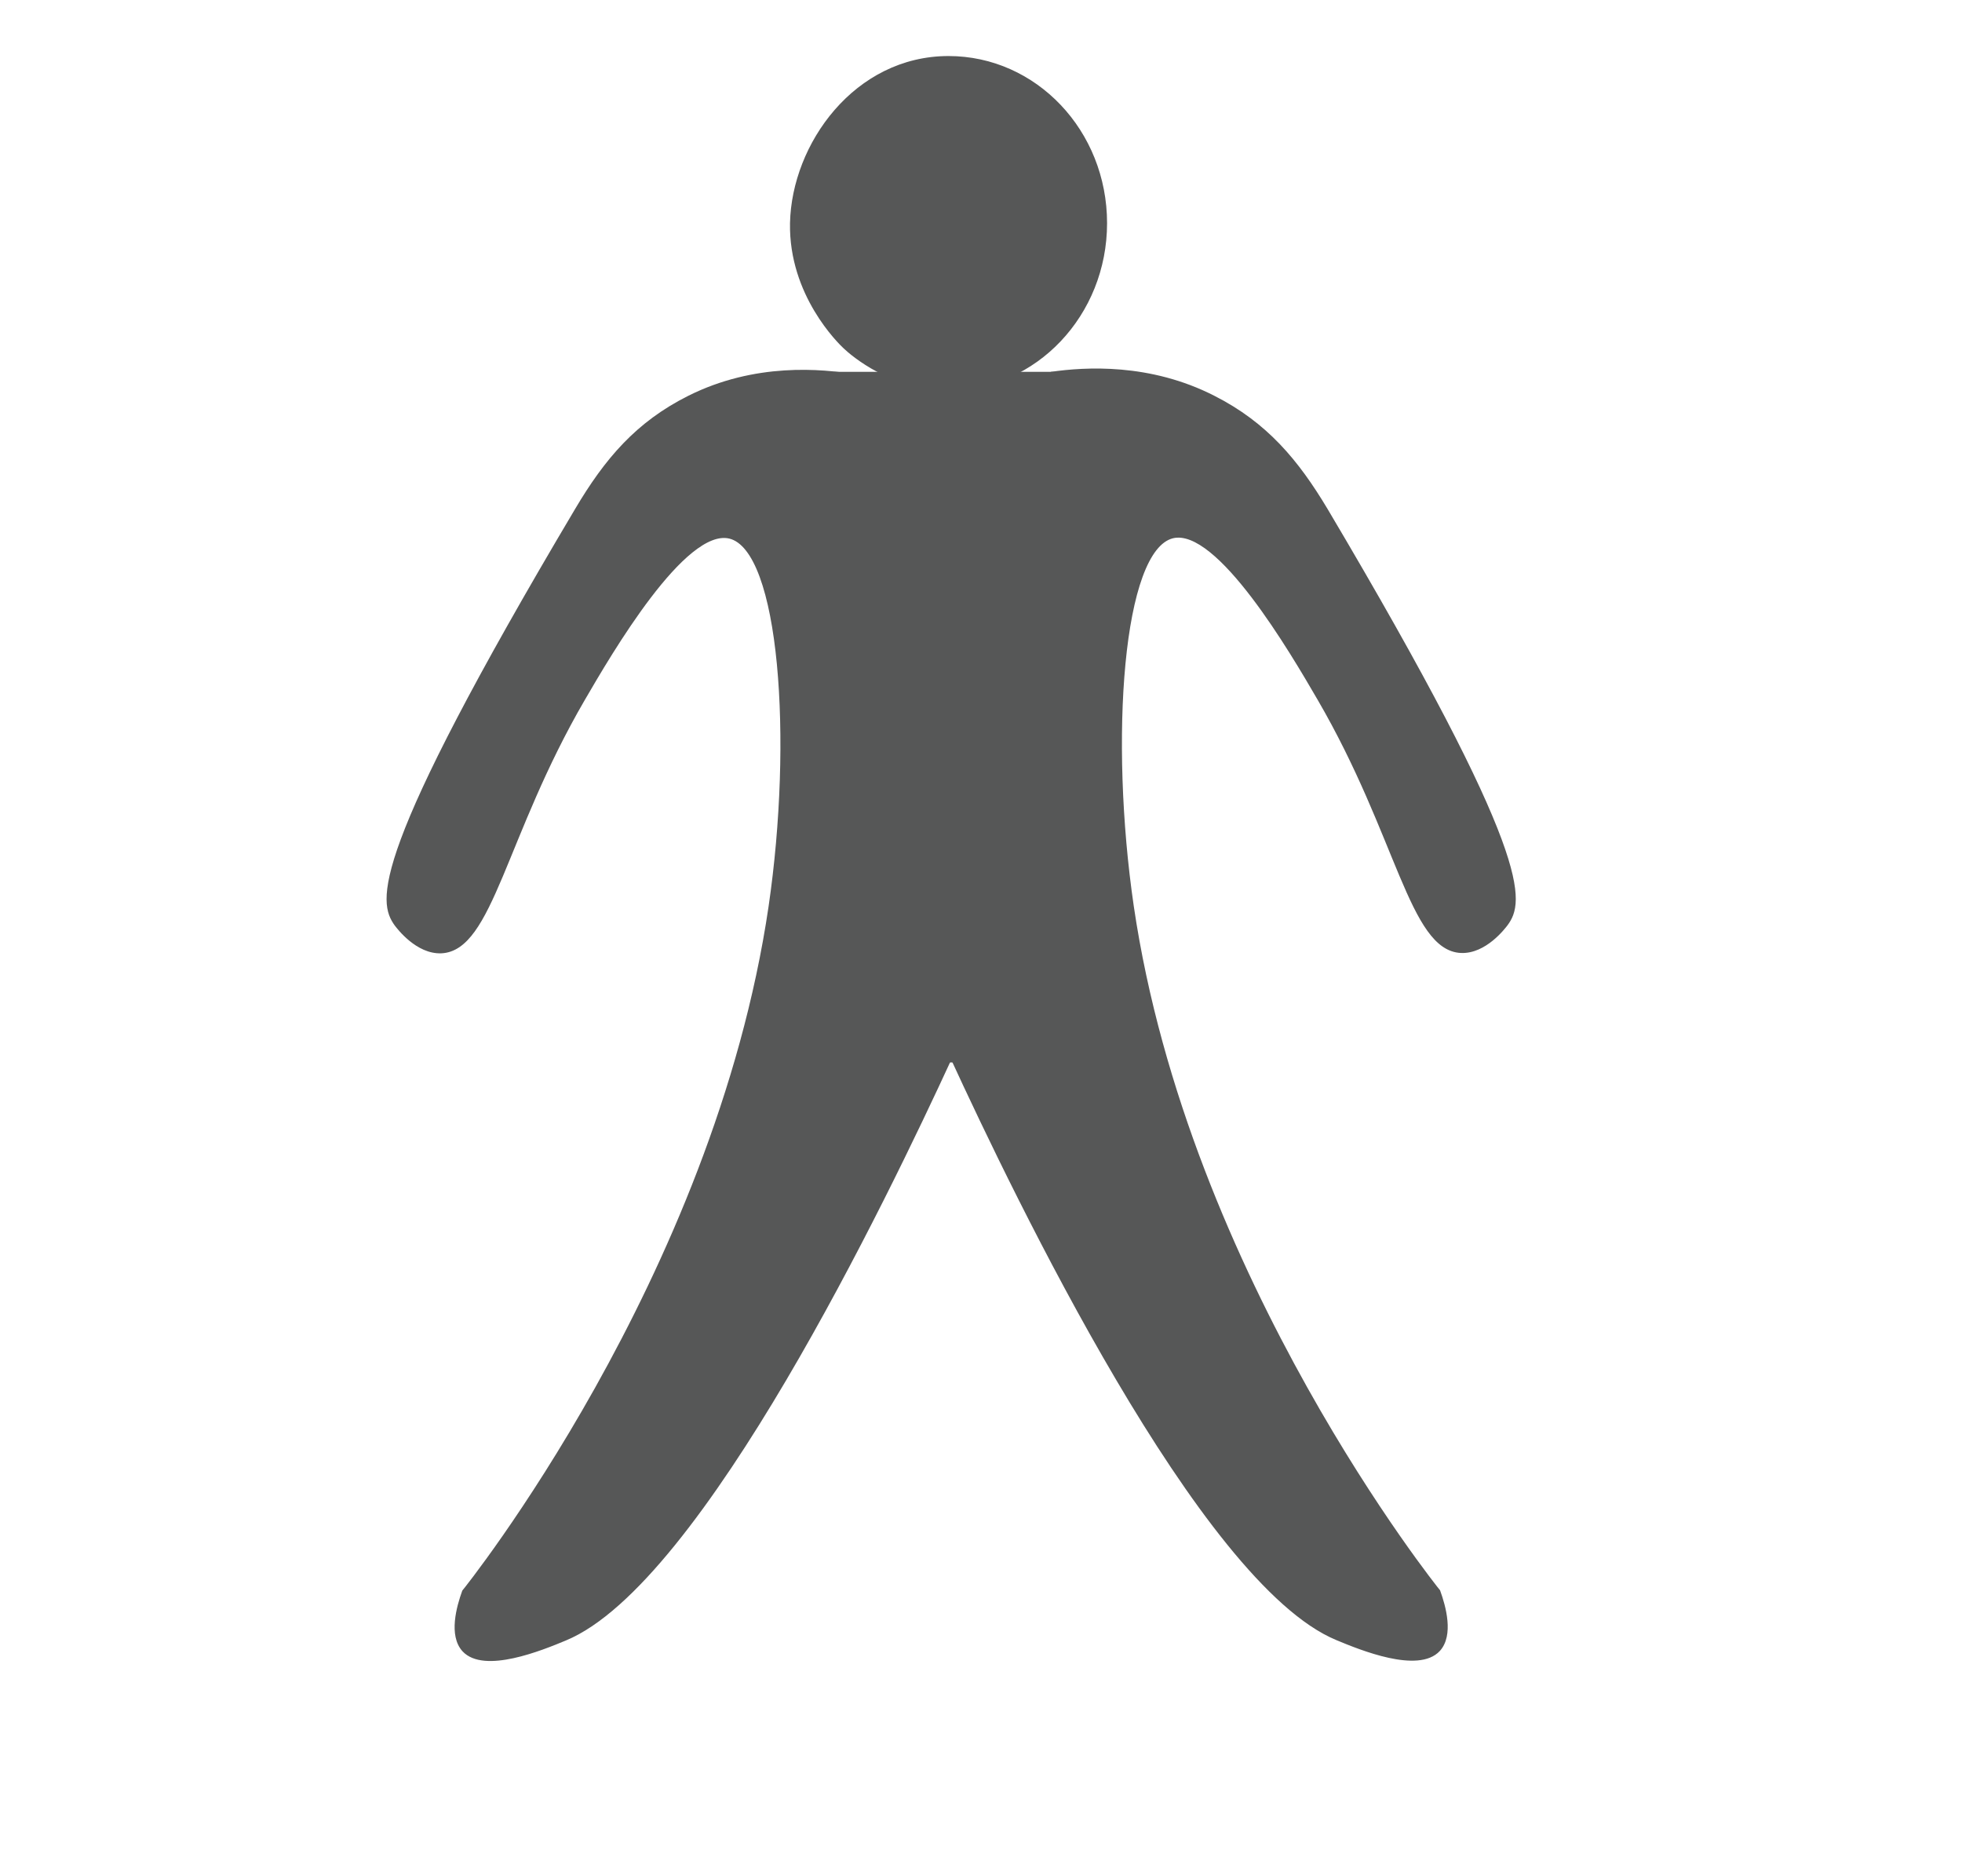
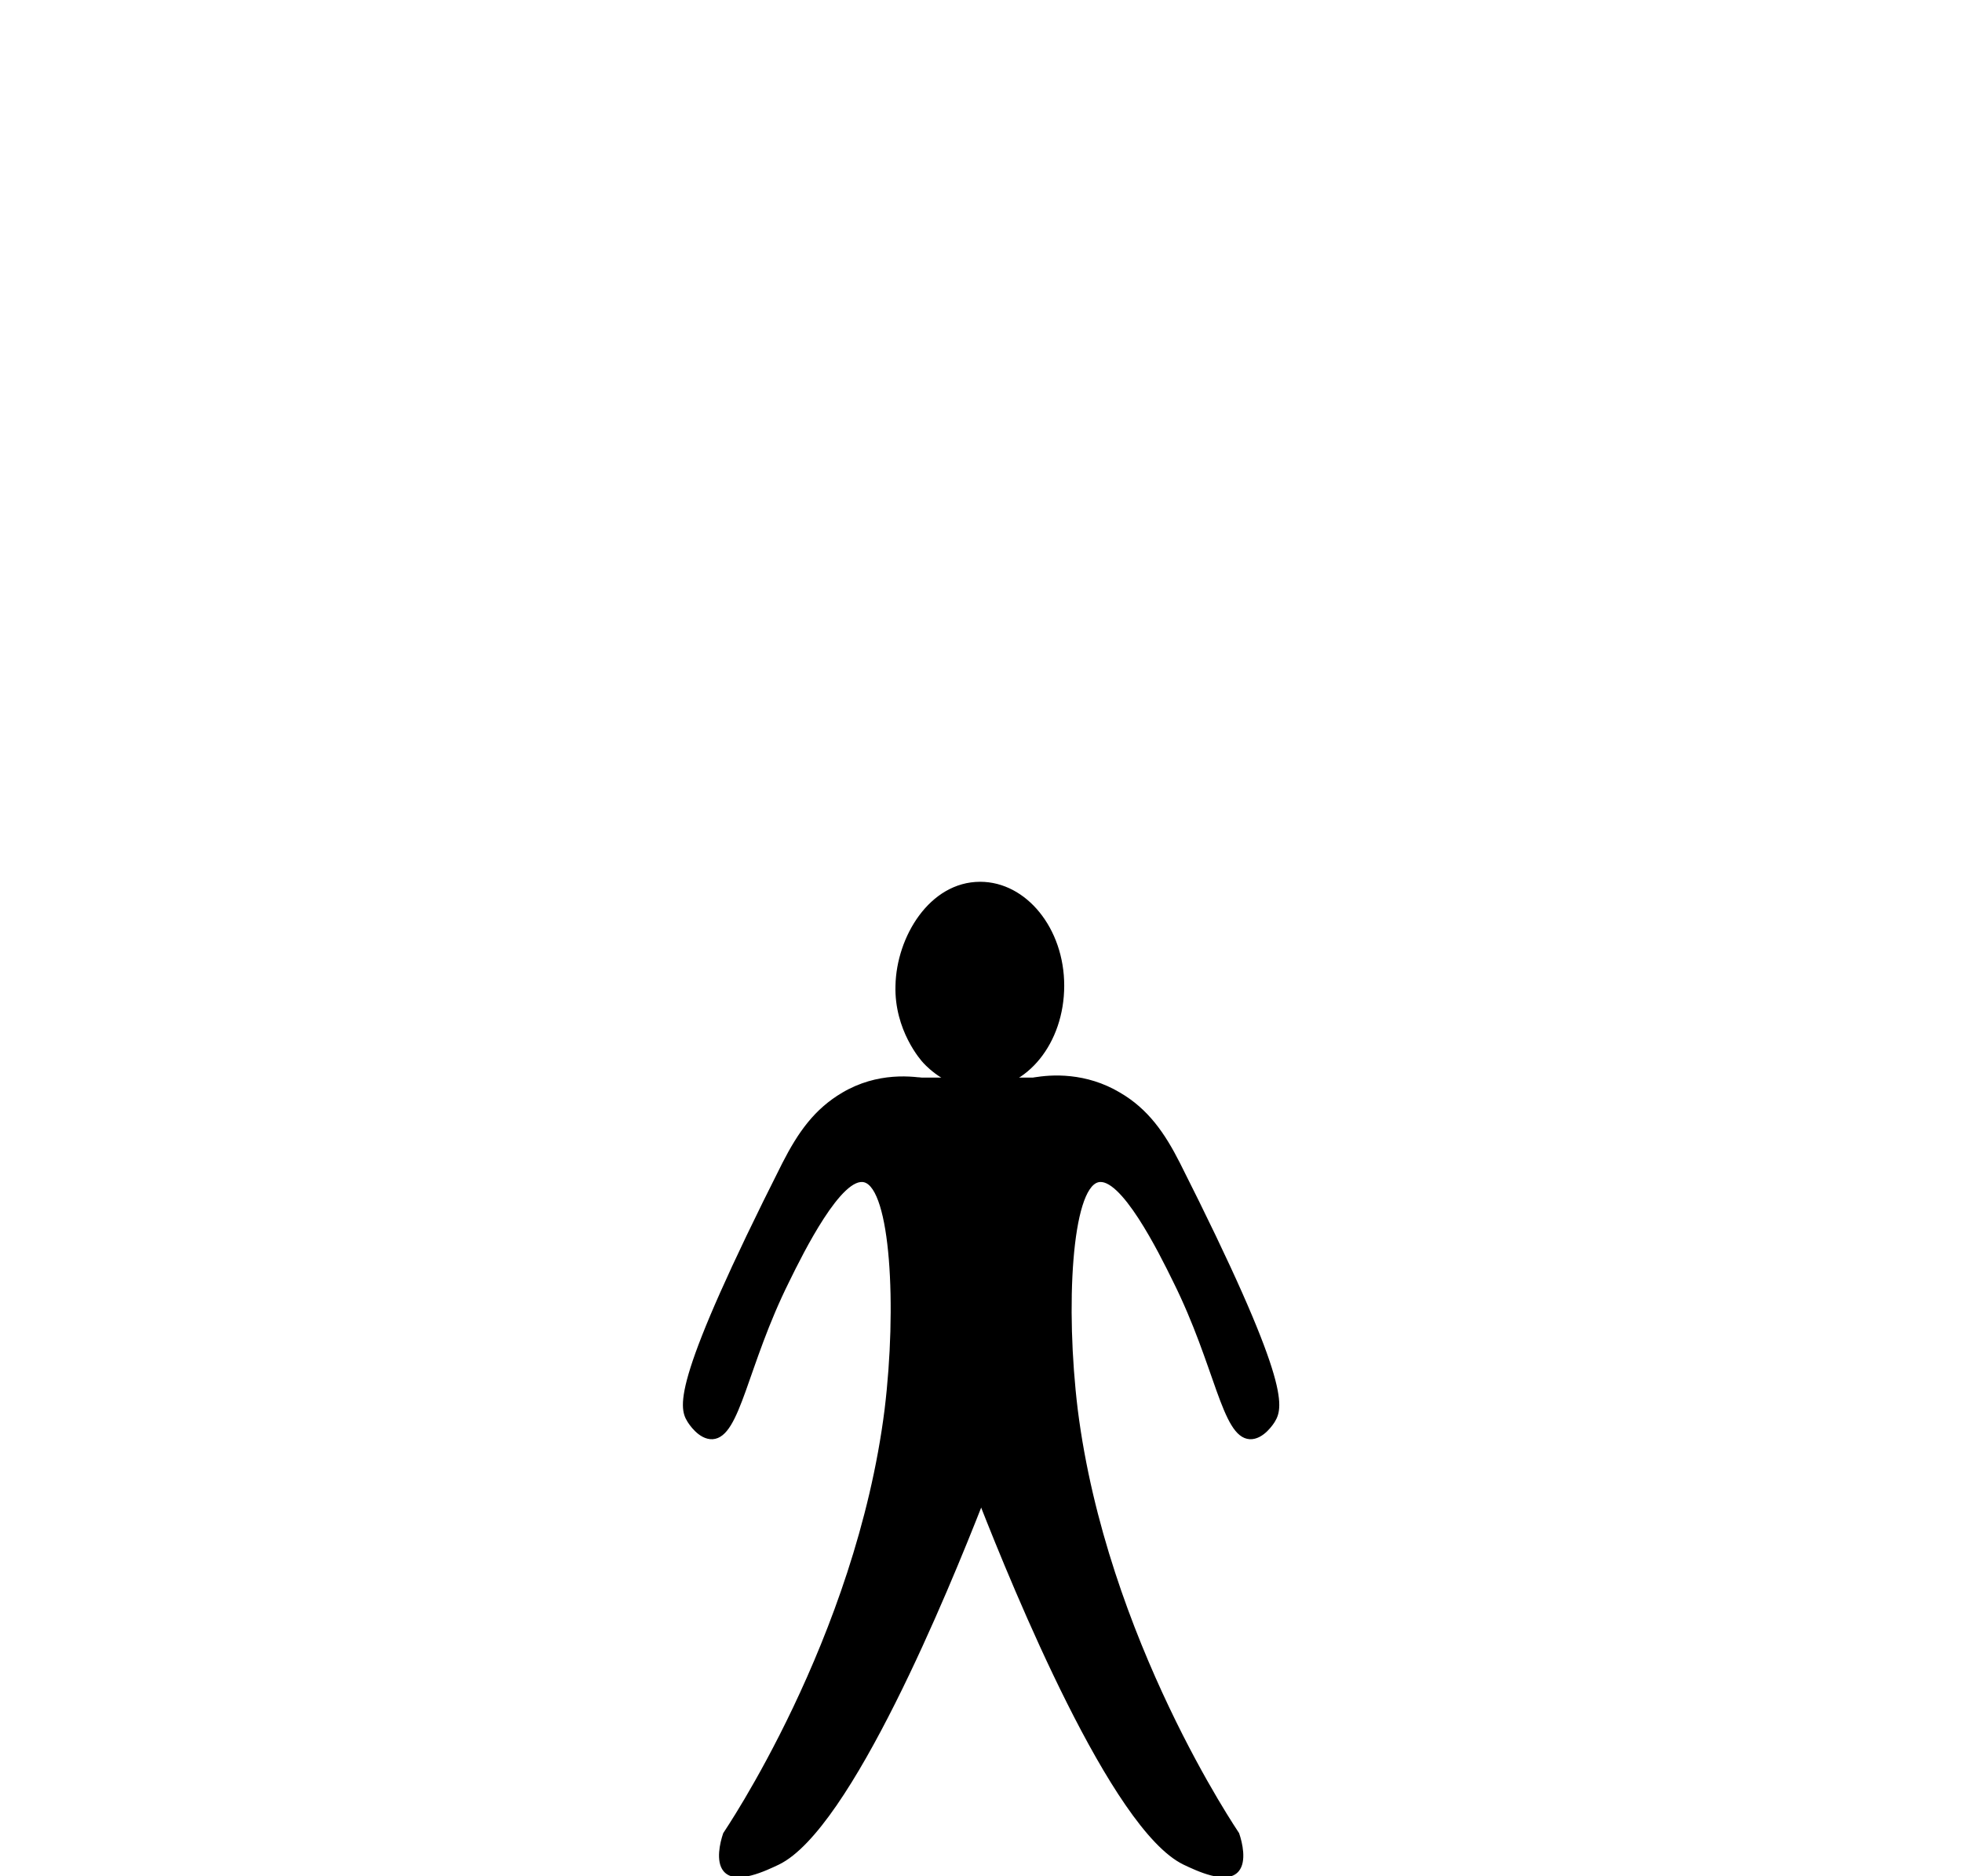
<svg xmlns="http://www.w3.org/2000/svg" version="1.1" id="Layer_1" x="0px" y="0px" viewBox="0 0 595.3 568.9" style="enable-background:new 0 0 595.3 568.9;" xml:space="preserve">
  <style type="text/css">
- 	.st0{fill:#565757;stroke:#565757;stroke-miterlimit:10;}
+ 	.st0{stroke:#000000;stroke-miterlimit:10;}
</style>
-   <g id="_x31_6:12_Rectangle">
- </g>
-   <path class="st0" d="M335.4,67.7c0,27.7-21.3,50.2-47.6,50.2c-17,0-29.1-10.3-31.5-12.6c-1.5-1.4-16.5-15.9-16.1-37.6  c0.5-23.8,19.4-50.2,47.6-50.2C314.1,17.5,335.4,39.9,335.4,67.7z" />
-   <path class="st0" d="M259.7,114.1c-10.5-1.8-30.6-3.6-50.6,6.4c-15.8,7.9-25.2,19-34.2,34.2c-62.9,105.9-59.7,118.9-54.7,125.8  c0.7,0.9,6.4,8.5,13.7,8.2c15.2-0.7,19-35.2,43.1-76.6c8.2-14.1,30.6-52.5,44.4-49.2c15.7,3.8,19.7,61.5,12.3,112.1  c-16.6,112.9-92.9,207.7-93,207.8c-1.7,4.7-4.1,13.3,0,17.8c6.2,6.7,23.6-0.4,30.8-3.4c41.2-17,97.4-134.1,116.9-176.4" />
-   <path class="st0" d="M318.9,113.3c10.4-1.5,29.9-2.7,49.3,7.2c16,8.1,25.4,19.5,34.2,34.2C465.2,260.6,462,273.6,457,280.4  c-0.7,0.9-6.4,8.5-13.7,8.2c-15.2-0.7-19-35.2-43.1-76.6c-8.2-14.1-30.6-52.5-44.4-49.2c-15.7,3.8-19.7,61.5-12.3,112.1  c16.6,112.9,92.9,207.7,93,207.8c1.7,4.7,4.1,13.3,0,17.8c-6.2,6.7-23.6-0.4-30.8-3.4c-41.2-17-97.4-134.1-116.9-176.4" />
-   <rect x="253.5" y="113.3" class="st0" width="70.4" height="208.5" />
+   <g>
+     <path class="st0" d="M322.4,299c0,17.2-11.1,31-25.2,31c-8.9,0-15.3-6.4-16.6-7.8c-0.8-0.8-8.8-9.9-8.4-23.2   c0.3-14.6,10.2-31,25.2-31C311.1,268,322.4,281.9,322.4,299z" />
+     <path class="st0" d="M282.4,327.9c-5.6-1.1-16.1-2.2-26.6,4c-8.3,4.9-13.2,11.8-18,21.2c-33.1,65.6-31.5,73.6-28.8,77.9   c0.3,0.5,3.3,5.3,7.2,5.1c8-0.5,10-21.8,22.8-47.5c4.3-8.8,16.1-32.5,23.4-30.4c8.3,2.4,10.3,38.1,6.5,69.4   c-8.8,69.9-48.9,128.5-49,128.7c-1,2.9-2.2,8.3,0,11c3.3,4.1,12.4-0.3,16.2-2.1c21.7-10.5,51.3-83,61.6-109.2" />
+     <path class="st0" d="M313.6,327.4c5.4-1,15.8-1.6,26,4.5c8.4,4.9,13.4,12.1,18,21.2c33.1,65.6,31.4,73.6,28.8,77.9   c-0.3,0.5-3.3,5.3-7.2,5.1c-8-0.5-10-21.8-22.8-47.5c-4.3-8.8-16.1-32.5-23.4-30.4c-8.3,2.4-10.3,38.1-6.5,69.4   c8.8,69.9,48.9,128.5,49,128.7c1,2.9,2.2,8.3,0,11c-3.3,4.1-12.4-0.3-16.2-2.1c-21.7-10.5-51.3-83-61.6-109.2" />
+     <rect x="279.2" y="327.4" class="st0" width="37.1" height="129" />
+   </g>
</svg>
